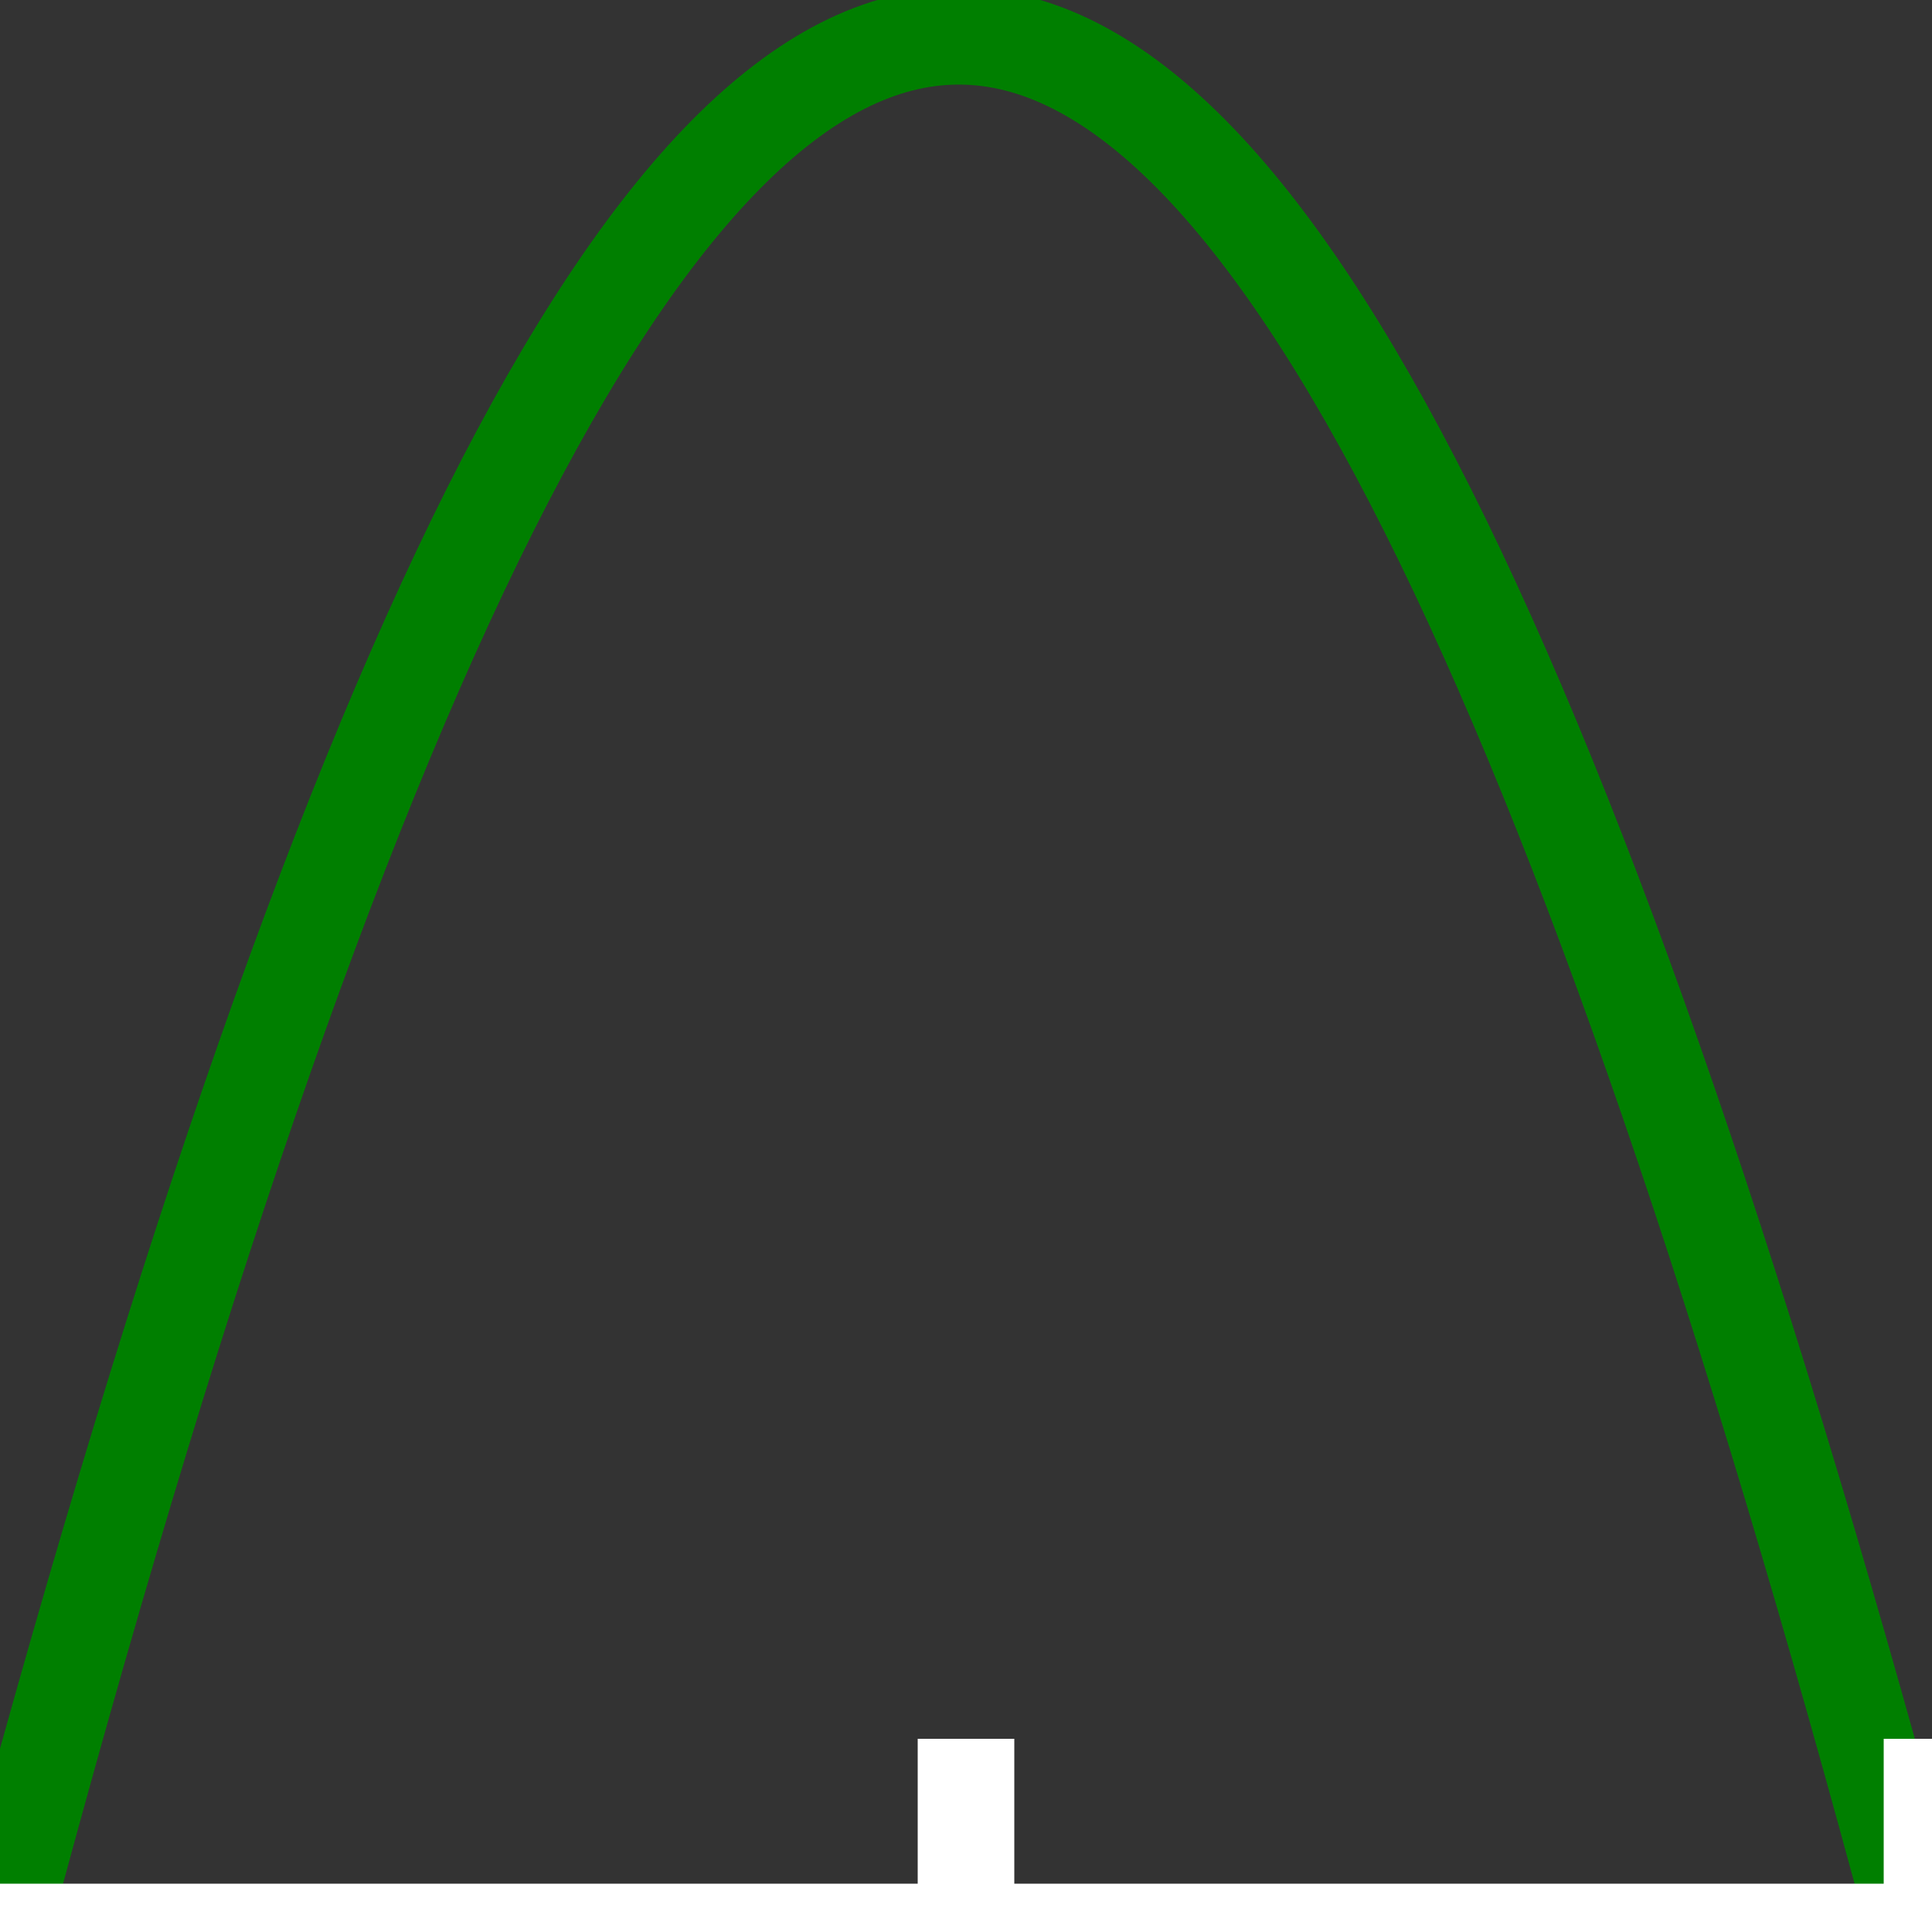
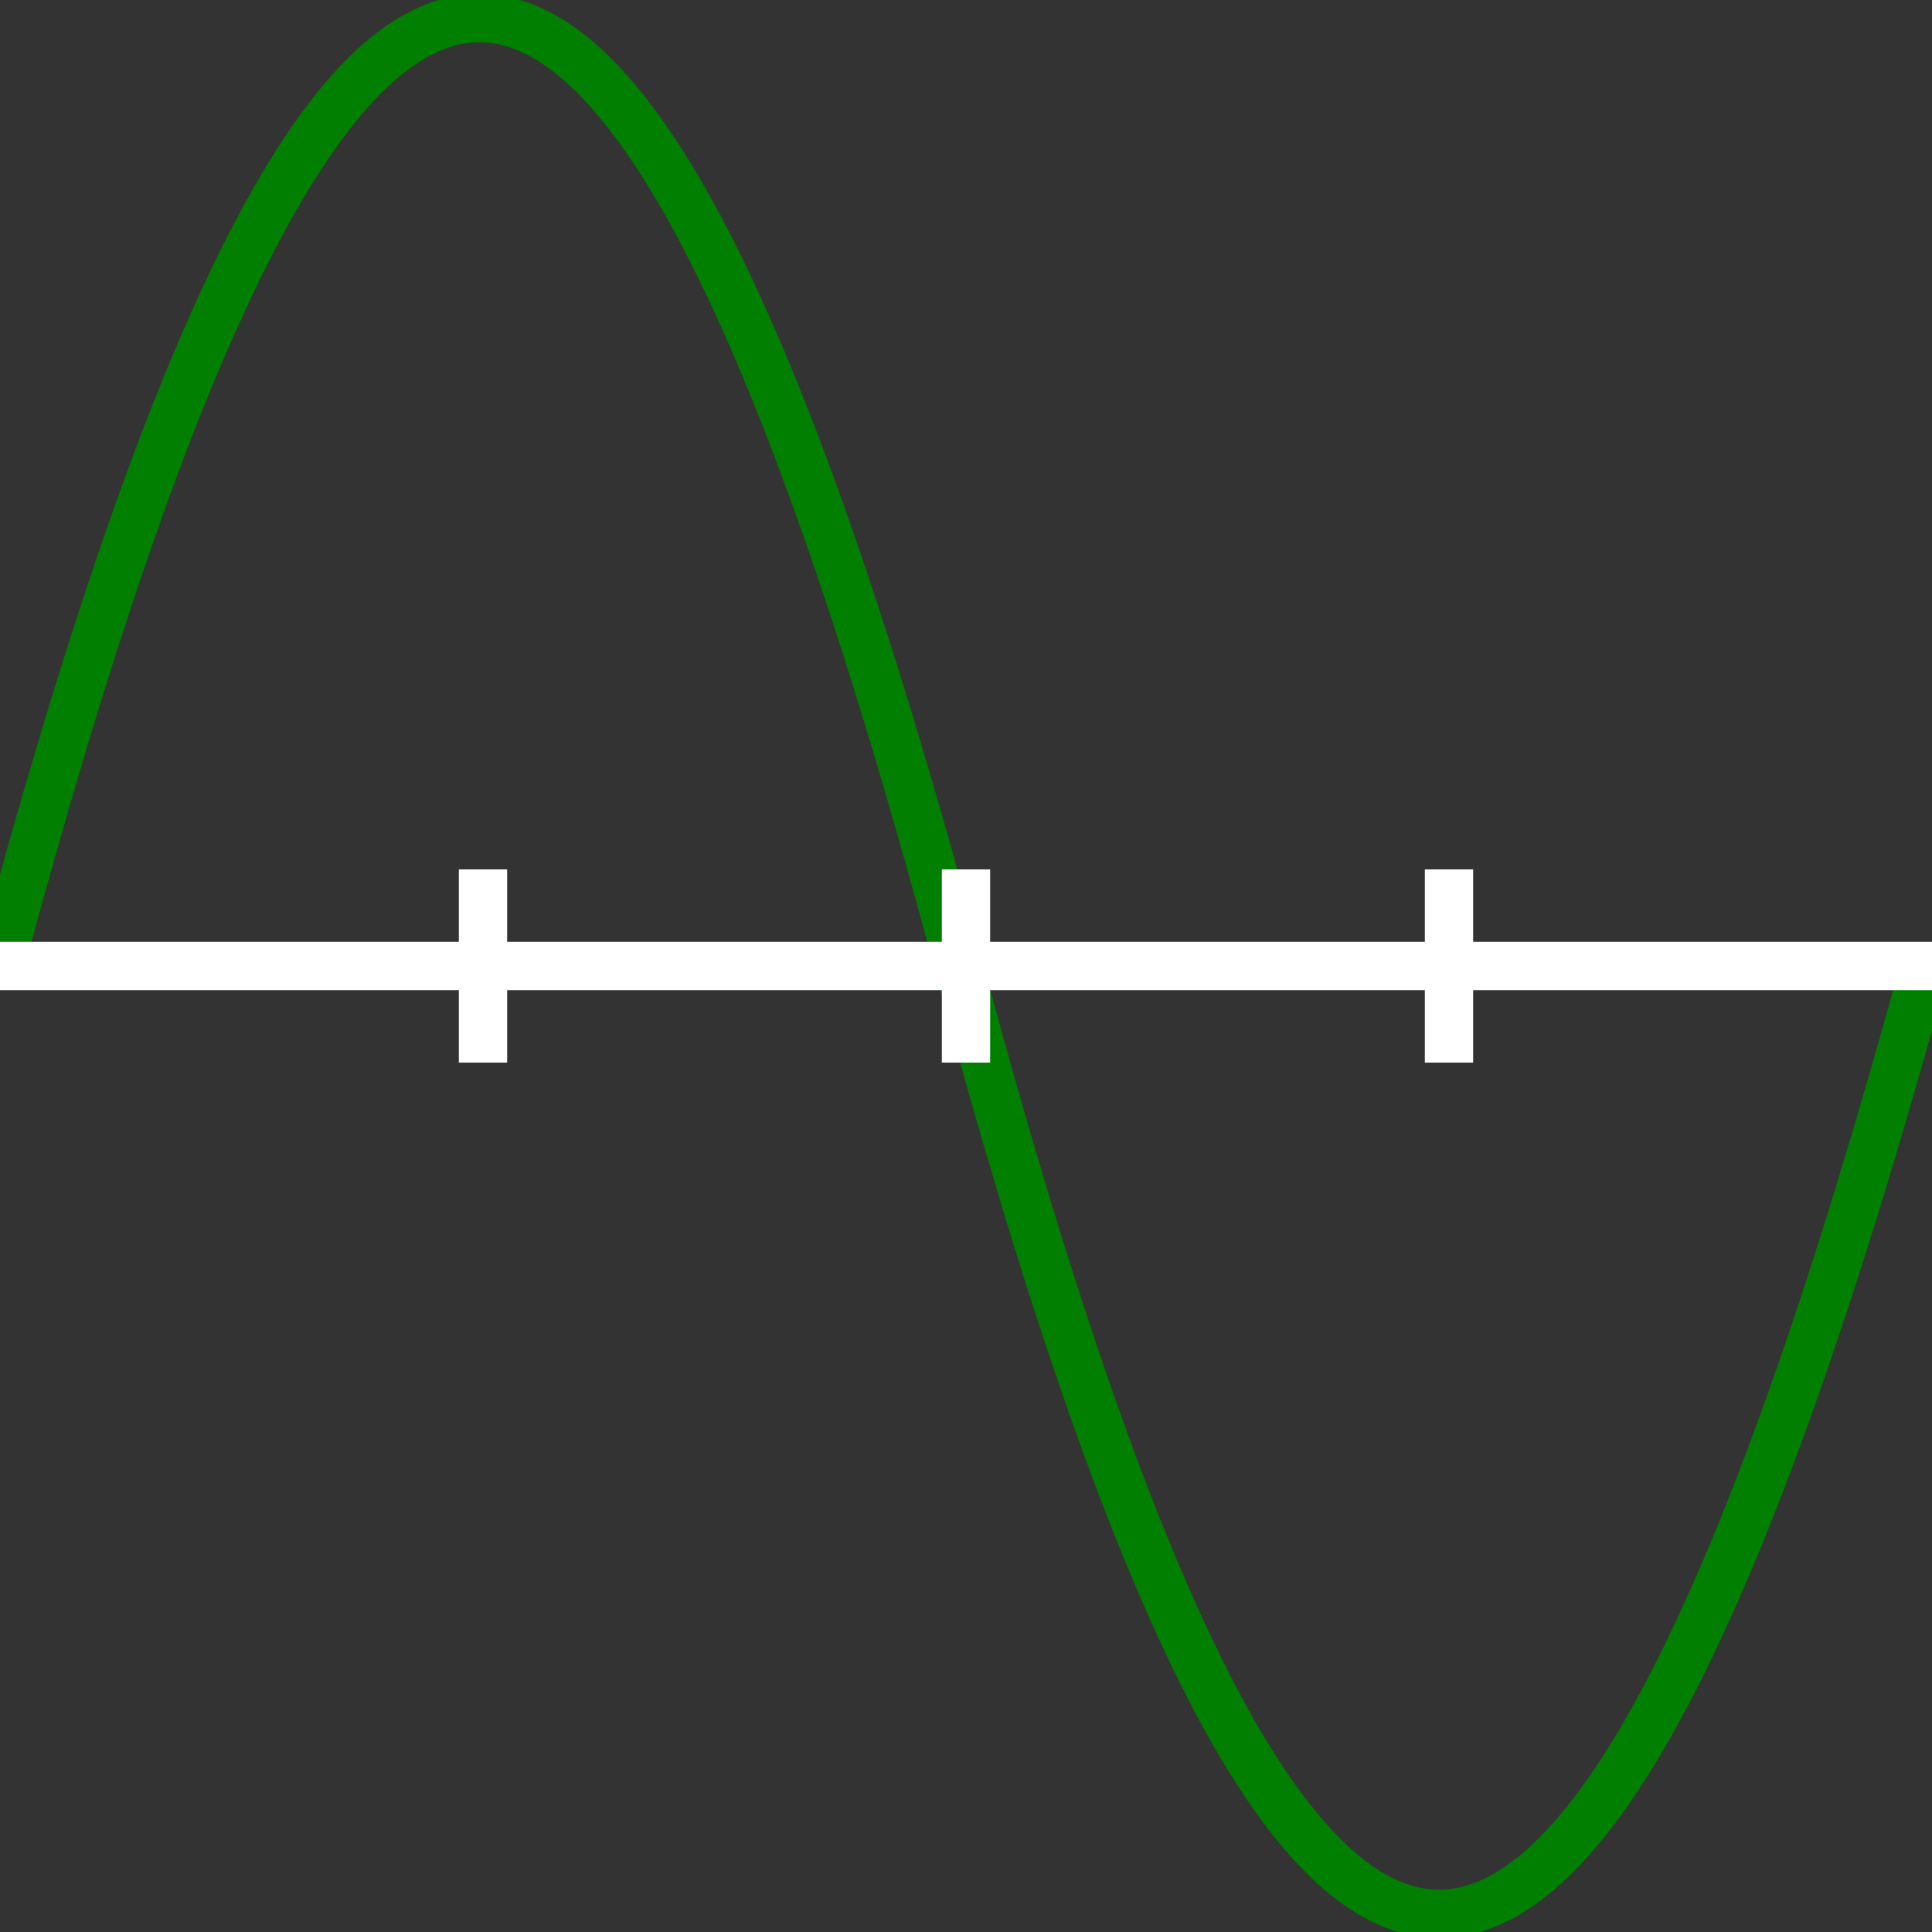
- <svg xmlns="http://www.w3.org/2000/svg" width="20" height="20">
+ <svg xmlns="http://www.w3.org/2000/svg" width="100%" height="100%" viewBox="0 0 40 40">
  <g>
    <rect width="40" y="0" stroke="#333333" fill="#333333" stroke-width="0" stroke-dasharray="null" stroke-linejoin="null" stroke-linecap="null" height="40" id="svg_3" />
    <path id="svg_8" stroke="#007f00" fill="transparent" d="m0,20c7.006,-26.166 12.845,-26.166 19.851,0s12.845,26.166 20,0" />
    <line id="svg_1" stroke="#ffffff" fill="none" x1="0" y1="20" x2="40" y2="20" />
    <line id="svg_7" fill="none" stroke="#ffffff" stroke-dasharray="null" stroke-linejoin="null" stroke-linecap="null" x1="10" y1="18" x2="10" y2="22" />
    <line id="svg_2" fill="none" stroke="#ffffff" stroke-dasharray="null" stroke-linejoin="null" stroke-linecap="null" x1="20" y1="18" x2="20" y2="22" />
    <line id="svg_4" fill="none" stroke="#ffffff" stroke-dasharray="null" stroke-linejoin="null" stroke-linecap="null" x1="30" y1="18" x2="30" y2="22" />
  </g>
</svg>
